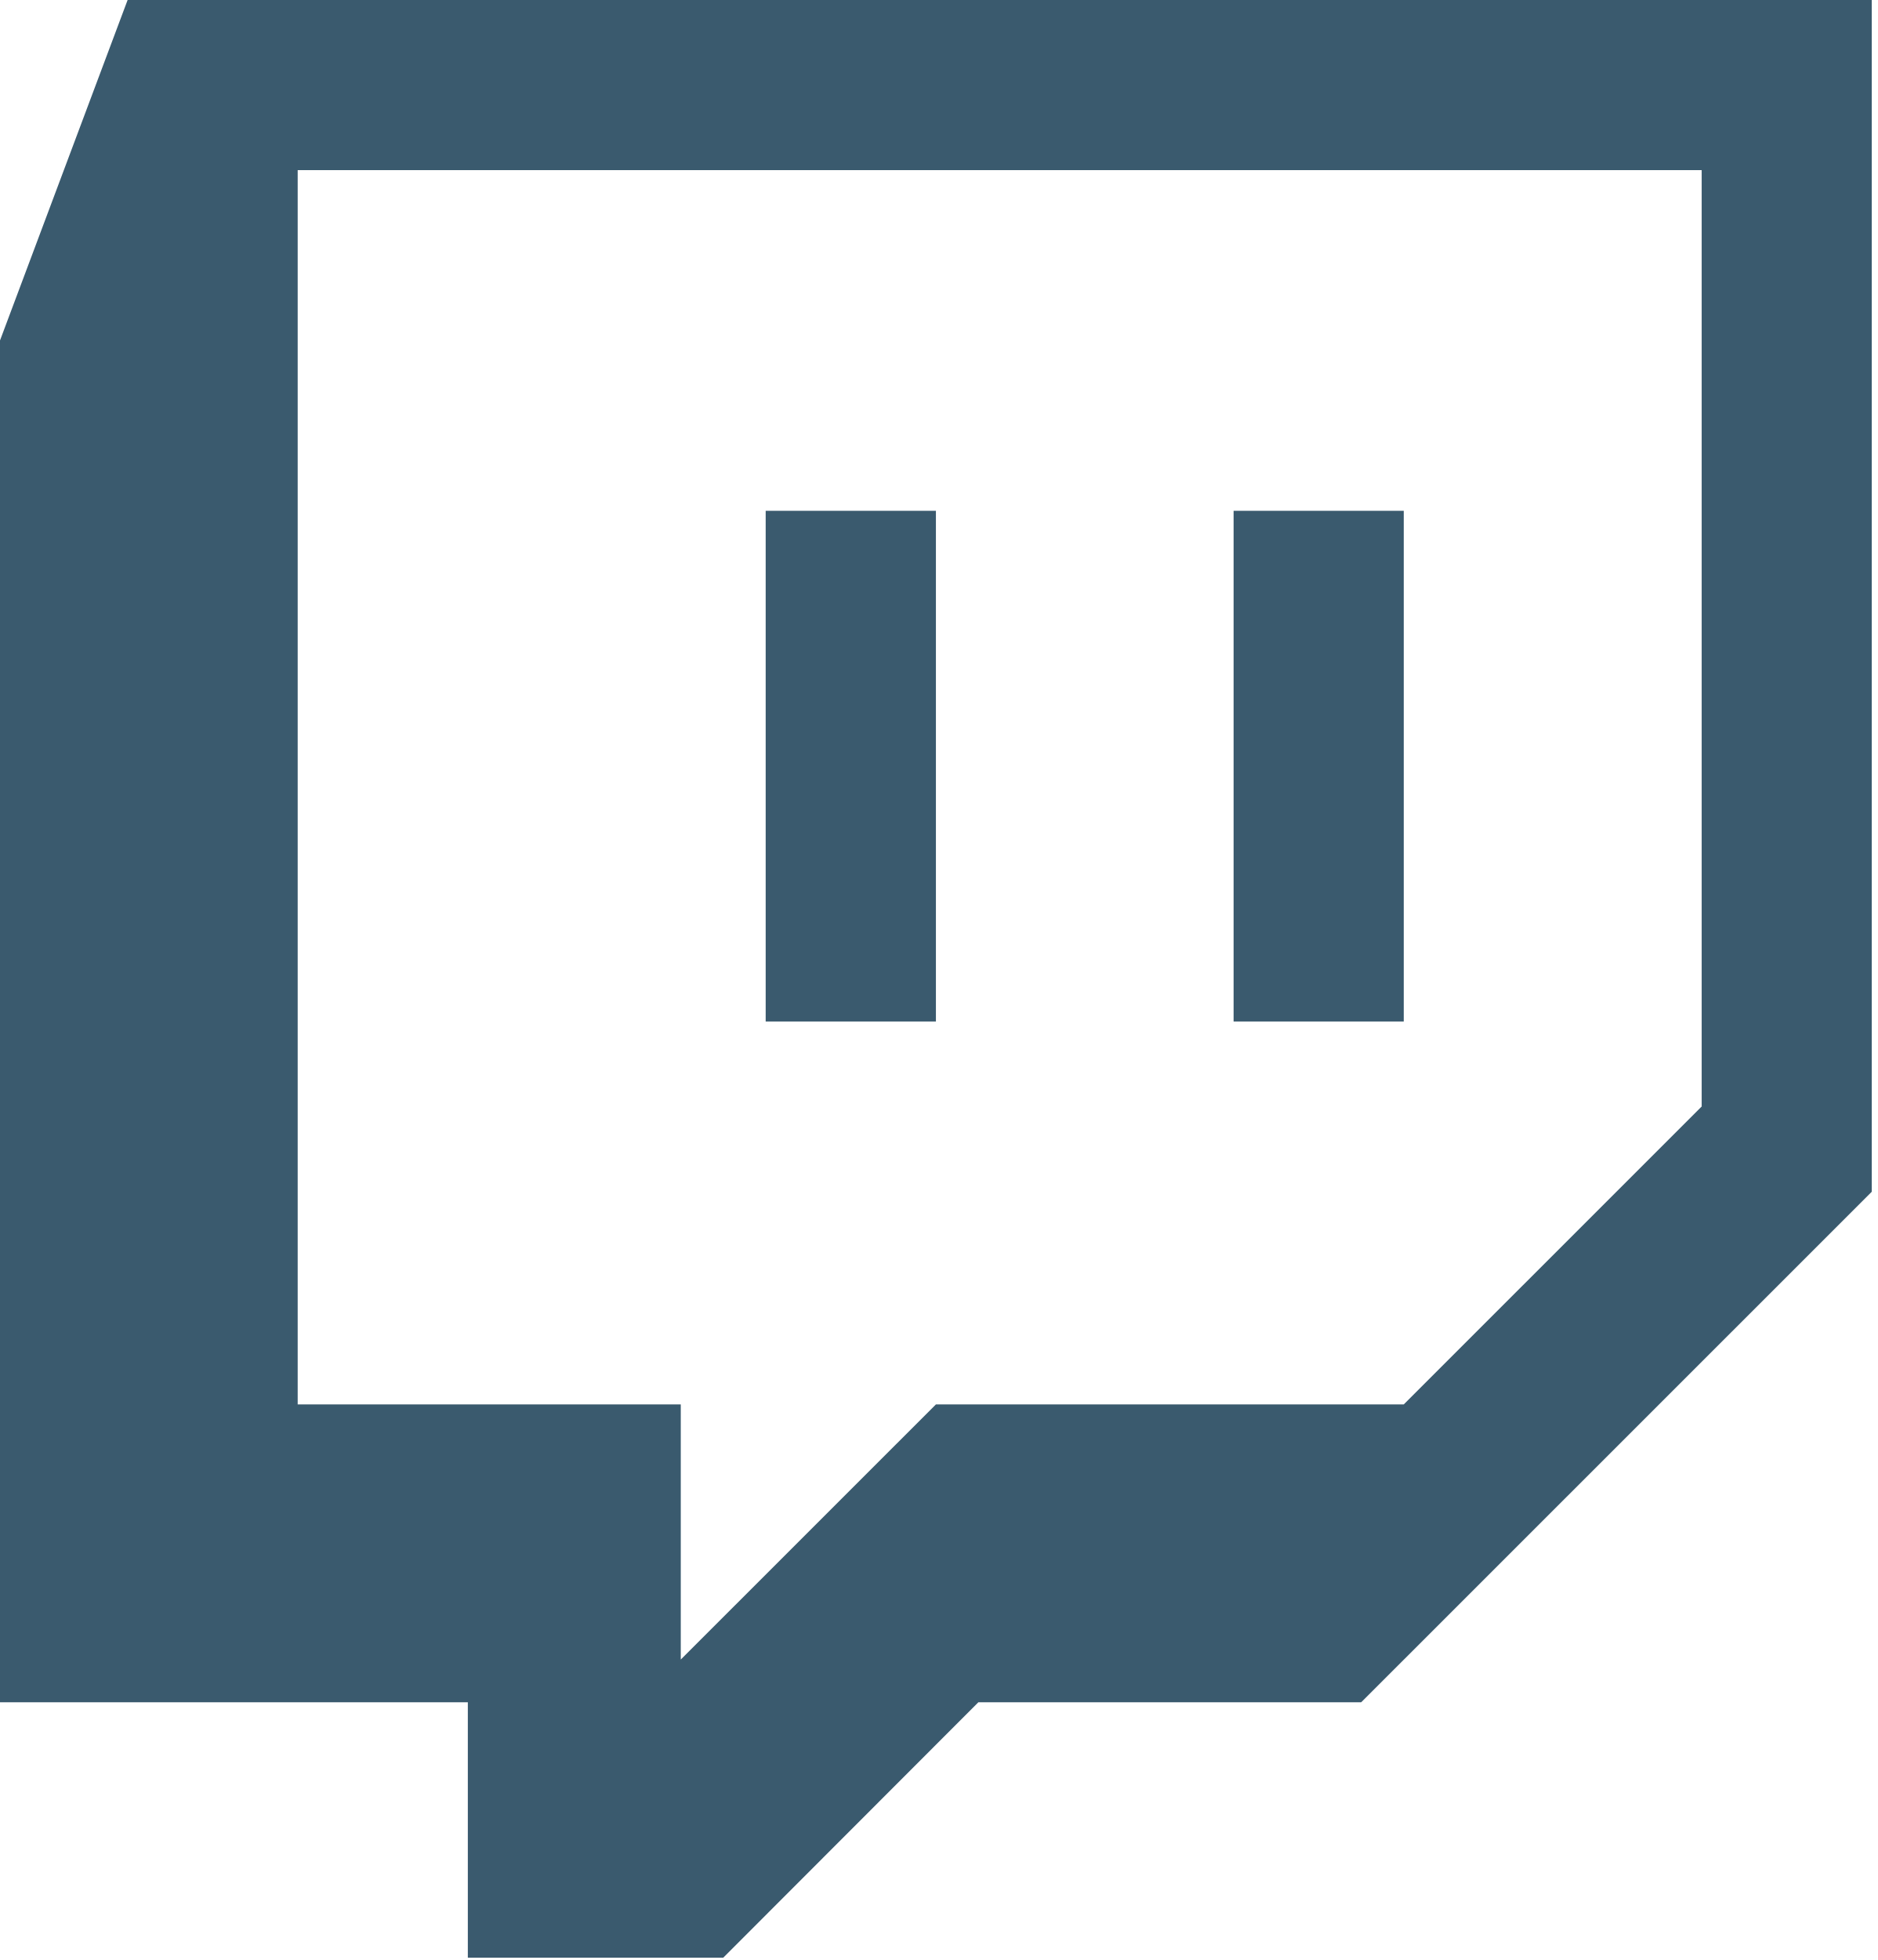
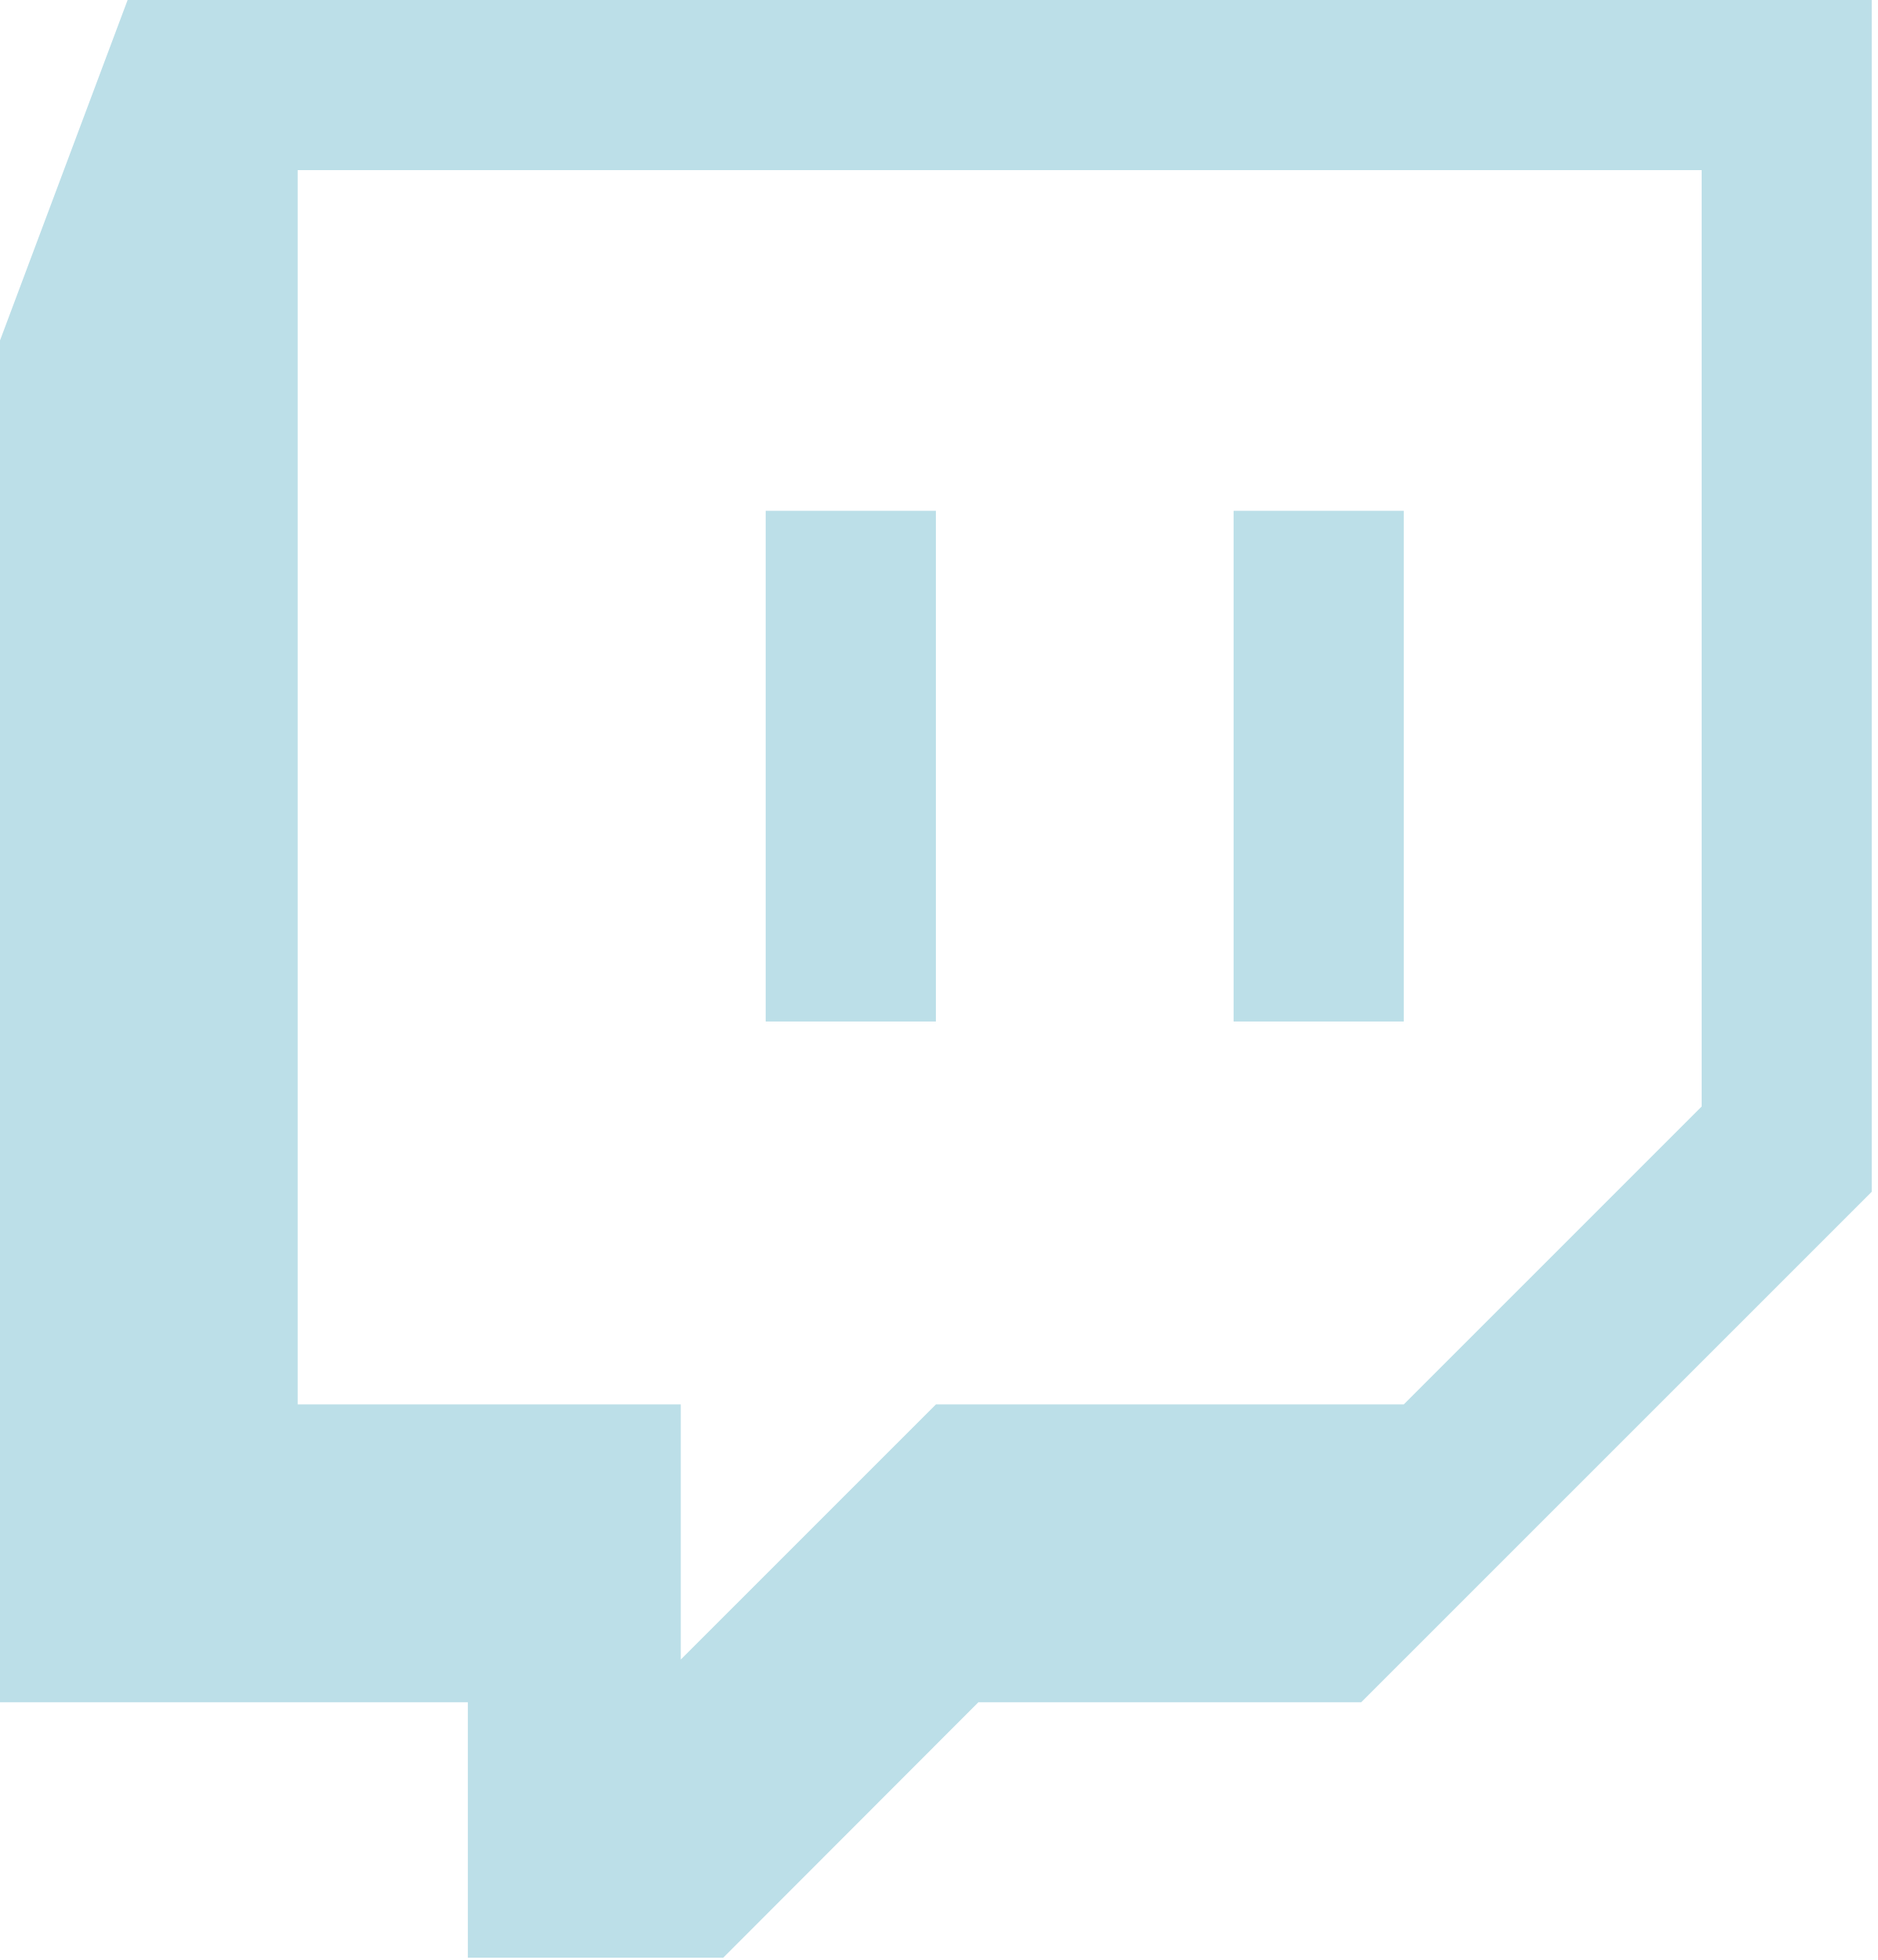
<svg xmlns="http://www.w3.org/2000/svg" width="23" height="24" viewBox="0 0 23 24" fill="none">
-   <path d="M1.563 1.52588e-05L0 4.169V20.844H5.73V23.972H8.858L11.983 20.844H16.672L22.925 14.593V1.52588e-05H1.563ZM3.646 2.083H20.842V13.549L17.193 17.197H11.463L8.338 20.321V17.197H3.646V2.083ZM9.378 12.508H11.463V6.255H9.378V12.508ZM15.109 12.508H17.193V6.255H15.109V12.508Z" fill="#3a5a6e" />
+   <path d="M1.563 1.52588e-05L0 4.169V20.844H5.73V23.972H8.858L11.983 20.844H16.672L22.925 14.593V1.52588e-05H1.563ZM3.646 2.083H20.842V13.549L17.193 17.197H11.463L8.338 20.321V17.197H3.646V2.083ZM9.378 12.508H11.463V6.255H9.378V12.508ZM15.109 12.508H17.193V6.255H15.109V12.508Z" fill="#BCDFE8" />
</svg>
